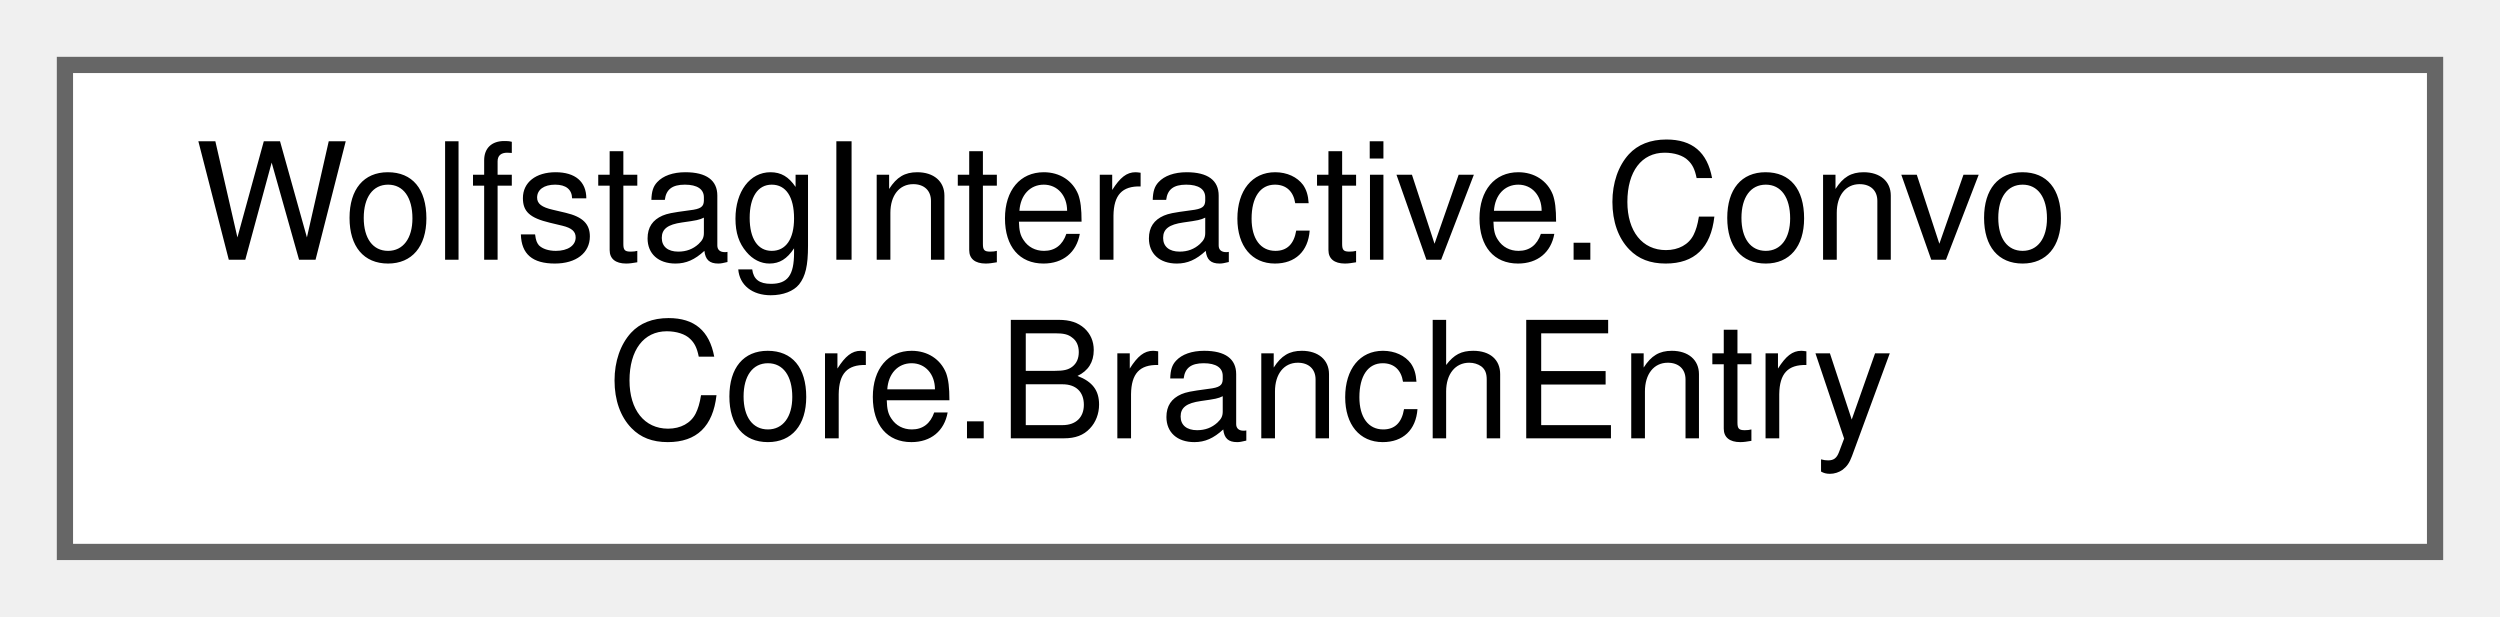
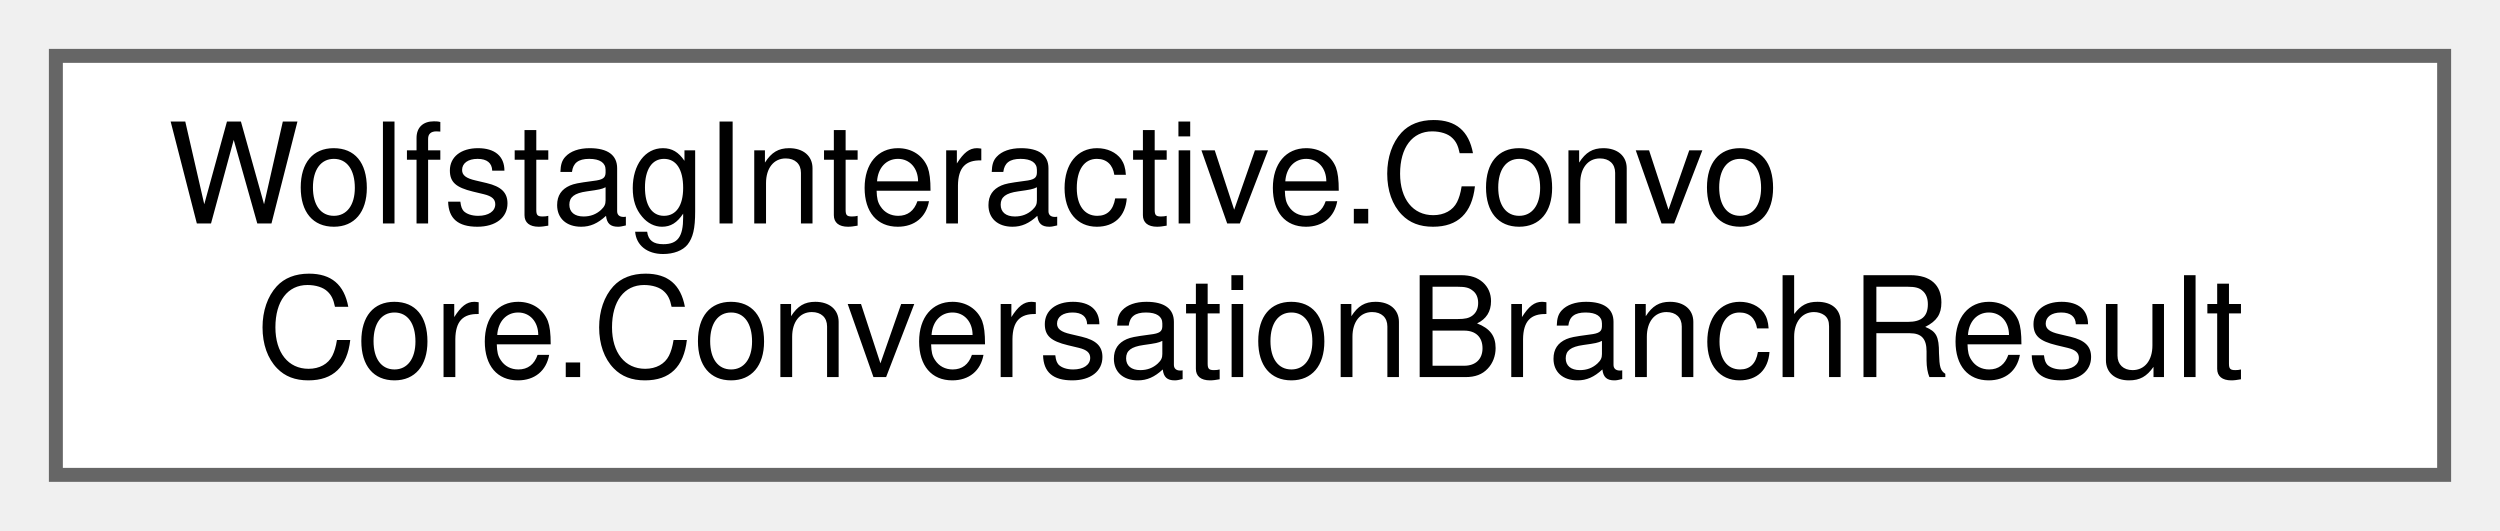
- <svg xmlns="http://www.w3.org/2000/svg" xmlns:xlink="http://www.w3.org/1999/xlink" width="154pt" height="38pt" viewBox="0.00 0.00 154.00 38.00">
+ <svg xmlns="http://www.w3.org/2000/svg" xmlns:xlink="http://www.w3.org/1999/xlink" width="179pt" height="38pt" viewBox="0.00 0.00 179.00 38.00">
  <g id="graph0" class="graph" transform="scale(1 1) rotate(0) translate(4 34)">
    <g id="Node000000" class="node">
      <g id="a_Node000000">
-         <a xlink:href="classWolfstagInteractive_1_1ConvoCore_1_1BranchEntry.html" target="_top" xlink:title=" ">
-           <polygon fill="white" stroke="#666666" points="146,-30 0,-30 0,0 146,0 146,-30" />
+         <a xlink:href="structWolfstagInteractive_1_1ConvoCore_1_1ConversationBranchResult.html" target="_top" xlink:title=" ">
+           <polygon fill="white" stroke="#666666" points="171,-30 0,-30 0,0 171,0 171,-30" />
          <text text-anchor="start" x="8" y="-18" font-family="Helvetica,sans-Serif" font-size="10.00">WolfstagInteractive.Convo</text>
-           <text text-anchor="middle" x="73" y="-7" font-family="Helvetica,sans-Serif" font-size="10.00">Core.BranchEntry</text>
+           <text text-anchor="middle" x="85.5" y="-7" font-family="Helvetica,sans-Serif" font-size="10.00">Core.ConversationBranchResult</text>
        </a>
      </g>
    </g>
  </g>
</svg>
